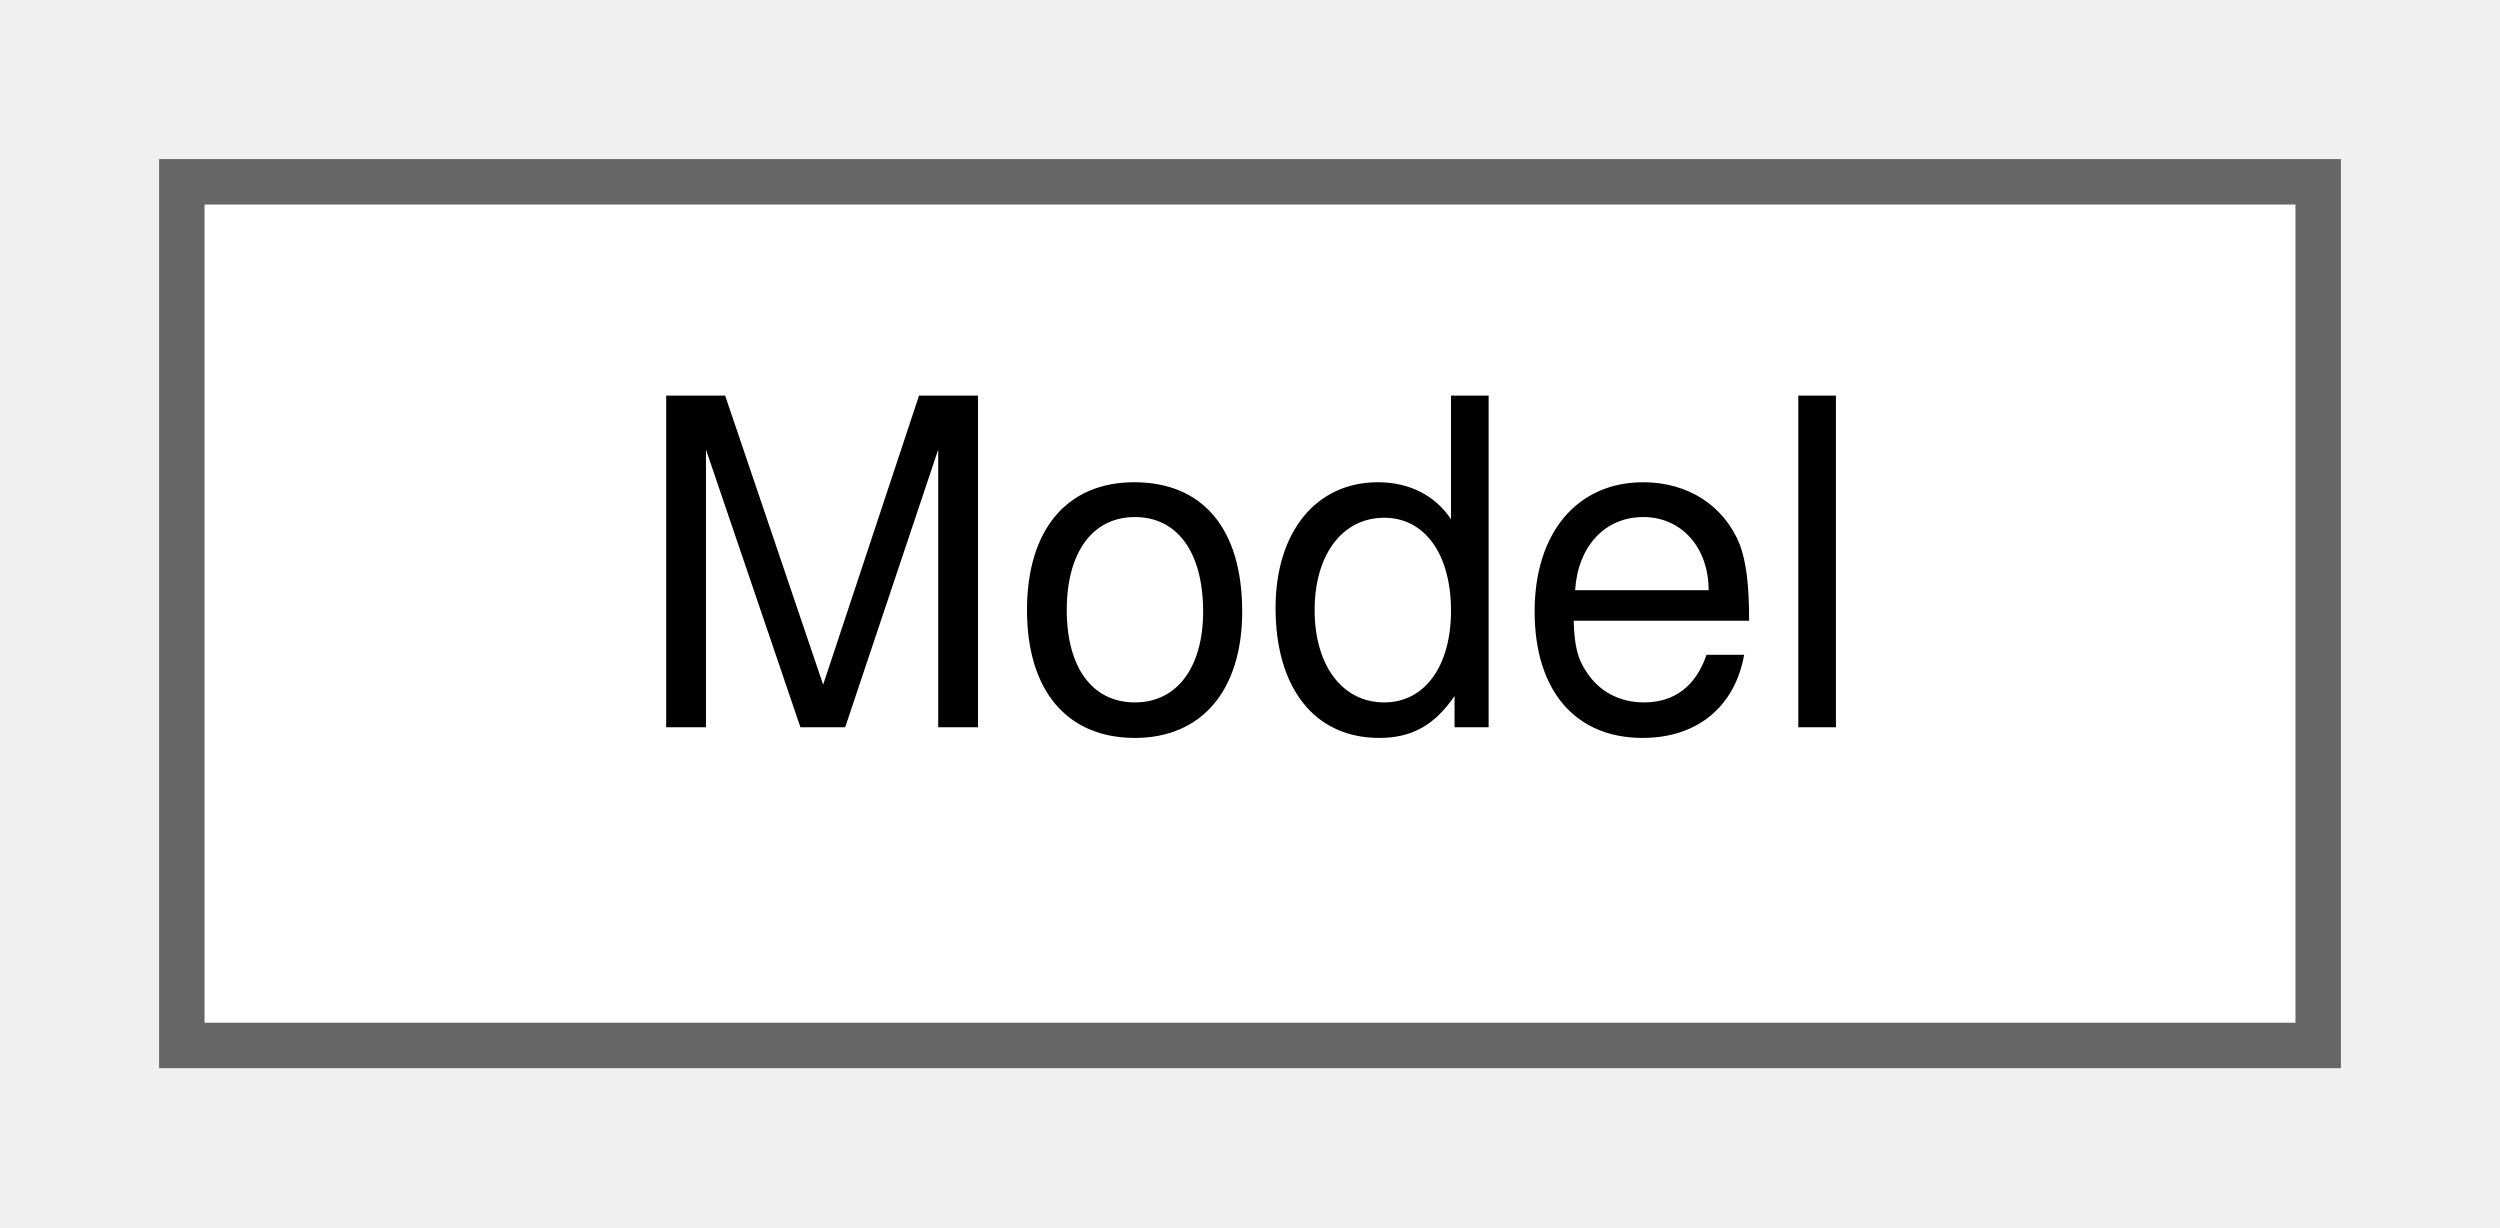
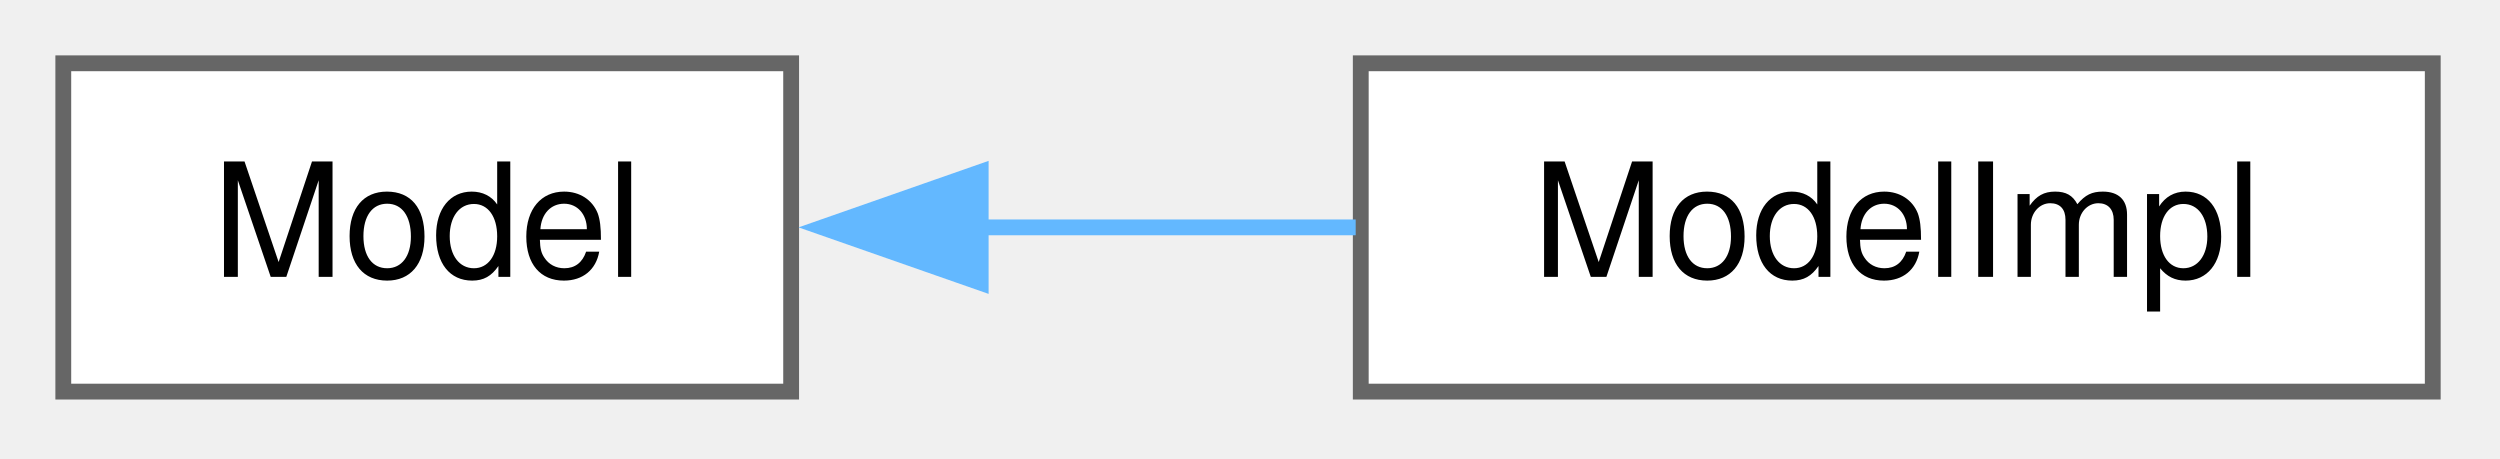
- <svg xmlns="http://www.w3.org/2000/svg" xmlns:xlink="http://www.w3.org/1999/xlink" width="55pt" height="27pt" viewBox="0.00 0.00 55.00 27.00">
-   <g id="graph0" class="graph" transform="scale(1 1) rotate(0) translate(4 23)">
+ <svg xmlns="http://www.w3.org/2000/svg" xmlns:xlink="http://www.w3.org/1999/xlink" width="158pt" height="29pt" viewBox="0.00 0.00 158.00 29.00">
+   <g id="graph0" class="graph" transform="scale(1 1) rotate(0) translate(4 24.75)">
    <g id="Node000000" class="node">
      <g id="a_Node000000">
-         <a xlink:href="classModel.html" target="_top" xlink:title="Classe container que gerencia múltiplos sistemas e fluxos, executando o cenário de simulação.">
-           <polygon fill="white" stroke="#666666" points="47,-19 0,-19 0,0 47,0 47,-19" />
-           <text text-anchor="middle" x="23.5" y="-7" font-family="Helvetica,sans-Serif" font-size="10.00">Model</text>
+         <a xlink:href="classModel.html" target="_top" xlink:title=" ">
+           <polygon fill="white" stroke="#666666" points="46,-20.75 0,-20.75 0,0 46,0 46,-20.75" />
+           <text xml:space="preserve" text-anchor="middle" x="23" y="-7.25" font-family="Helvetica,sans-Serif" font-size="10.00">Model</text>
+         </a>
+       </g>
+     </g>
+     <g id="Node000001" class="node">
+       <g id="a_Node000001">
+         <a xlink:href="classModelImpl.html" target="_top" xlink:title=" ">
+           <polygon fill="white" stroke="#666666" points="149.75,-20.75 82,-20.75 82,0 149.75,0 149.75,-20.75" />
+           <text xml:space="preserve" text-anchor="middle" x="115.88" y="-7.25" font-family="Helvetica,sans-Serif" font-size="10.00">ModelImpl</text>
+         </a>
+       </g>
+     </g>
+     <g id="edge4_Node000000_Node000001" class="edge">
+       <g id="a_edge4_Node000000_Node000001">
+         <a xlink:title=" ">
+           <path fill="none" stroke="#63b8ff" d="M57.8,-10.38C65.61,-10.38 73.9,-10.38 81.68,-10.38" />
+           <polygon fill="#63b8ff" stroke="#63b8ff" points="57.98,-6.88 47.98,-10.38 57.98,-13.88 57.98,-6.88" />
        </a>
      </g>
    </g>
  </g>
</svg>
